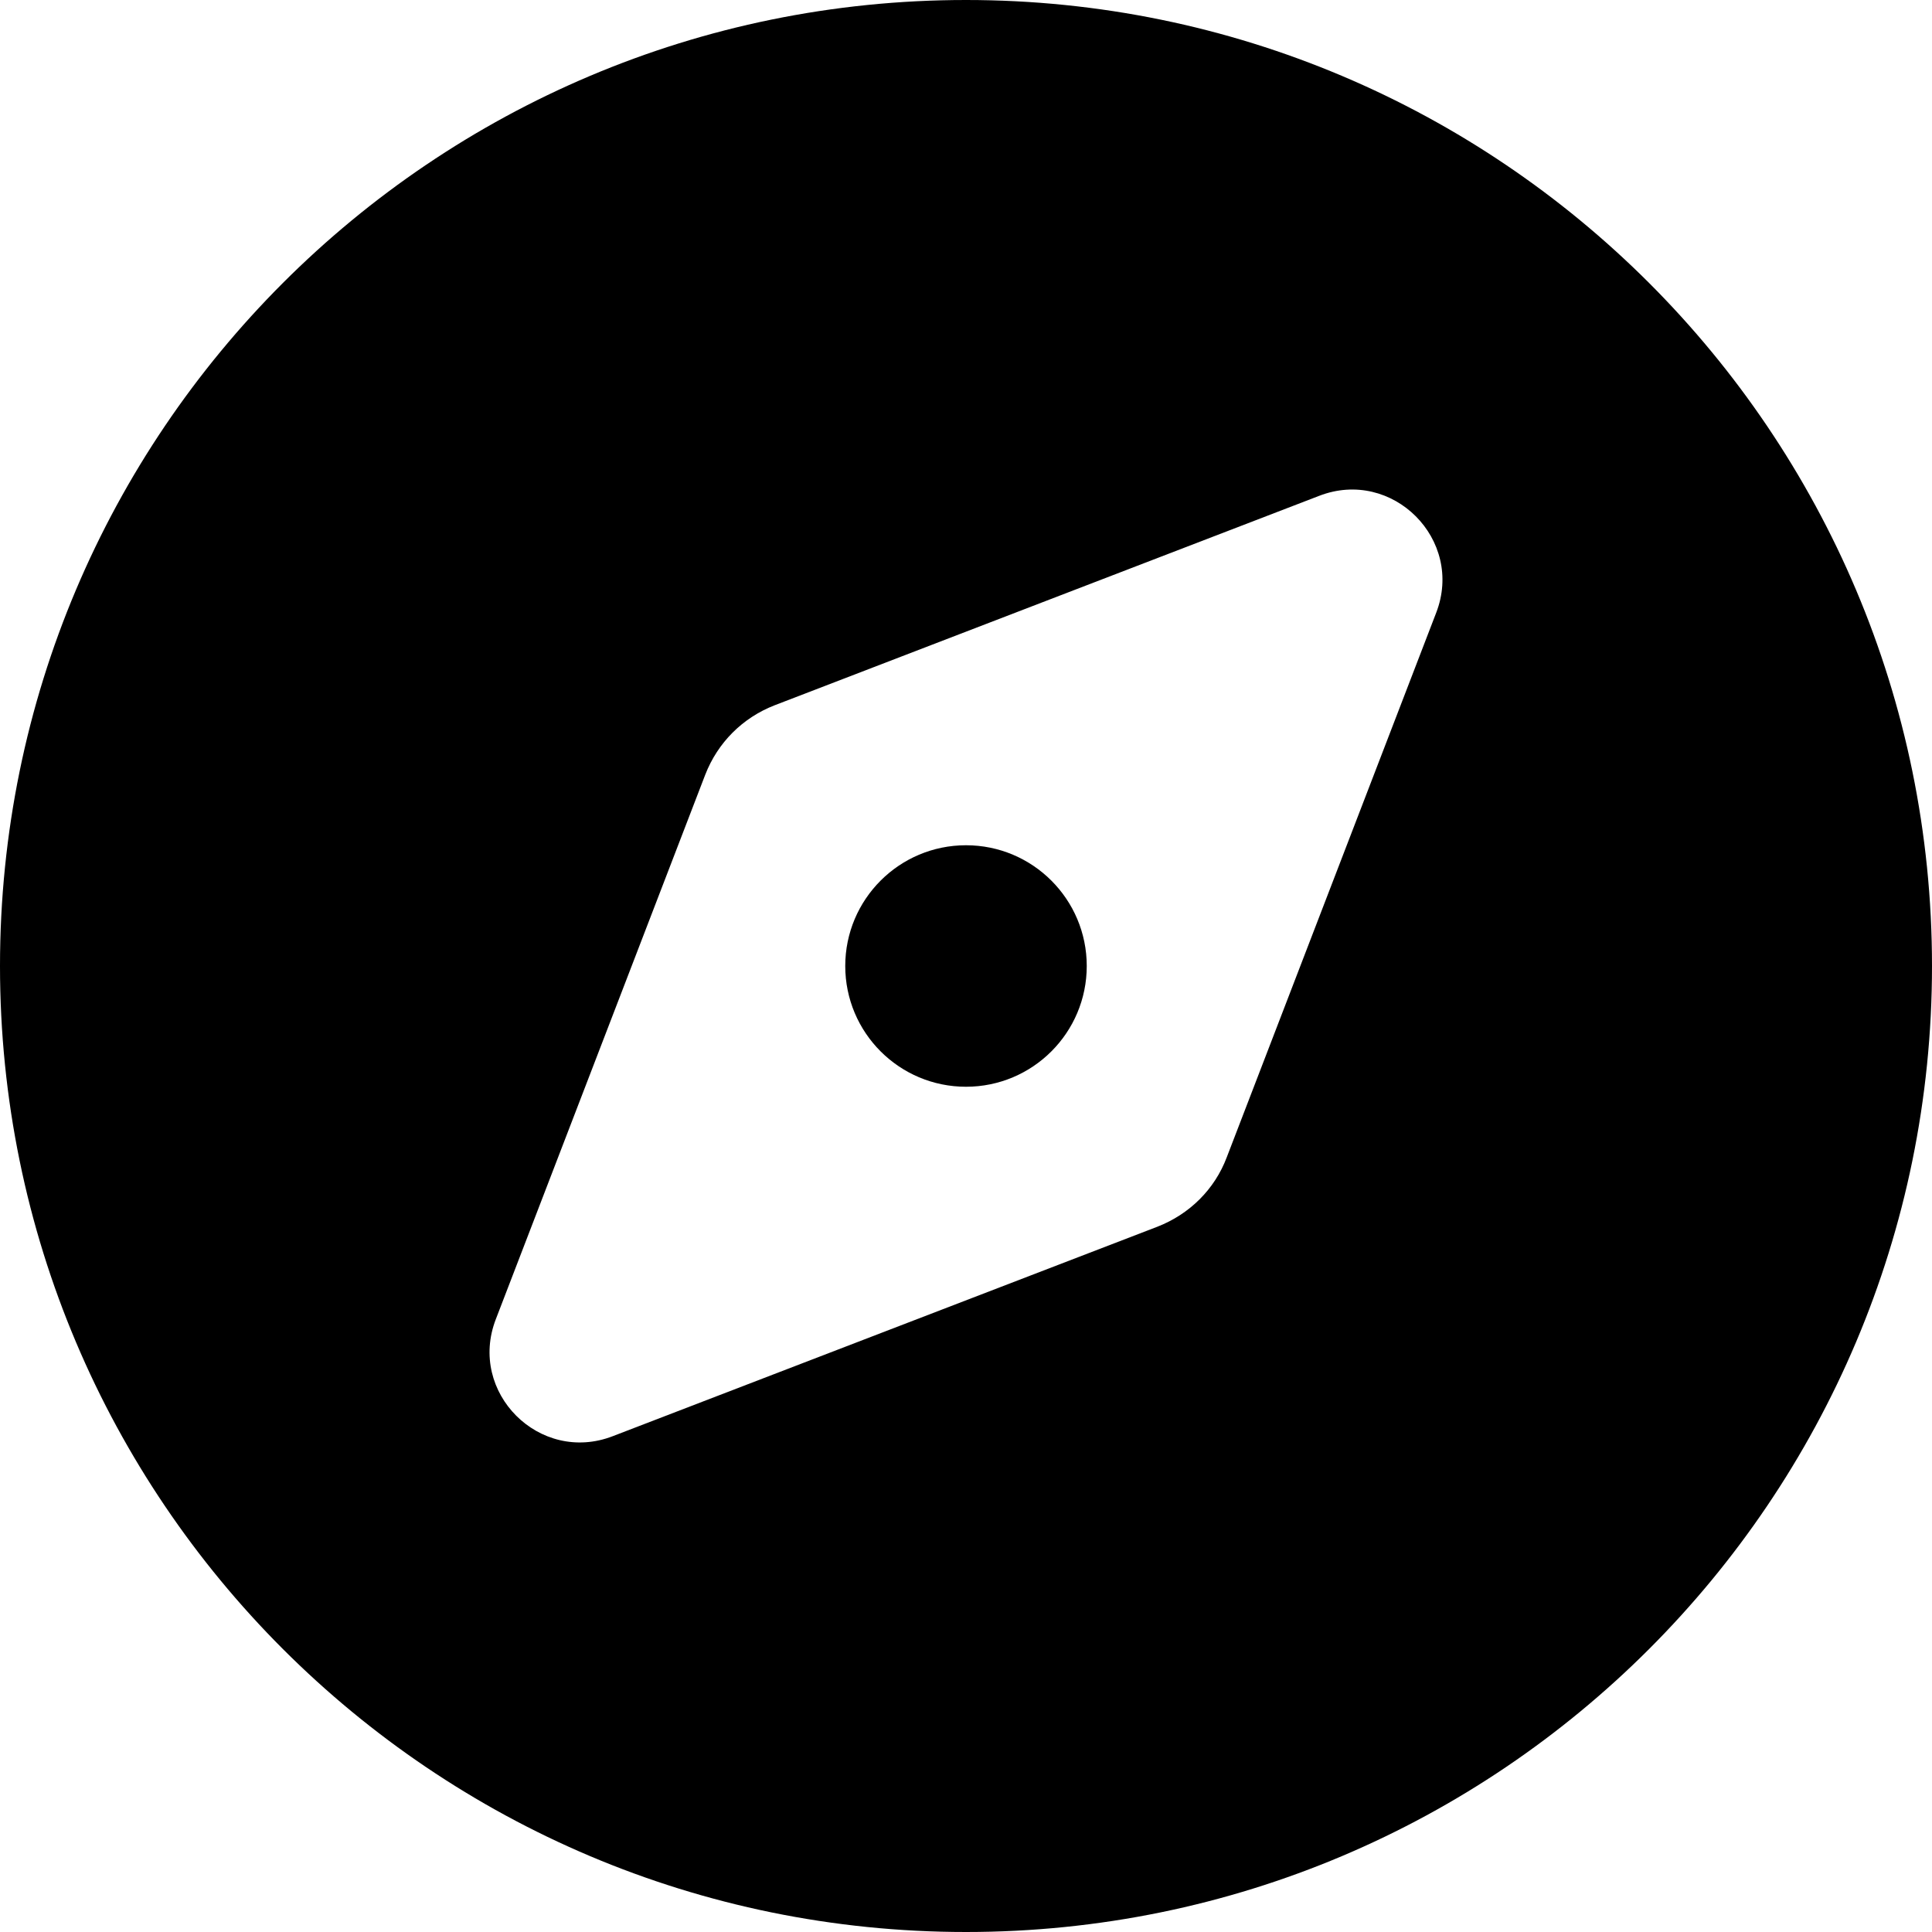
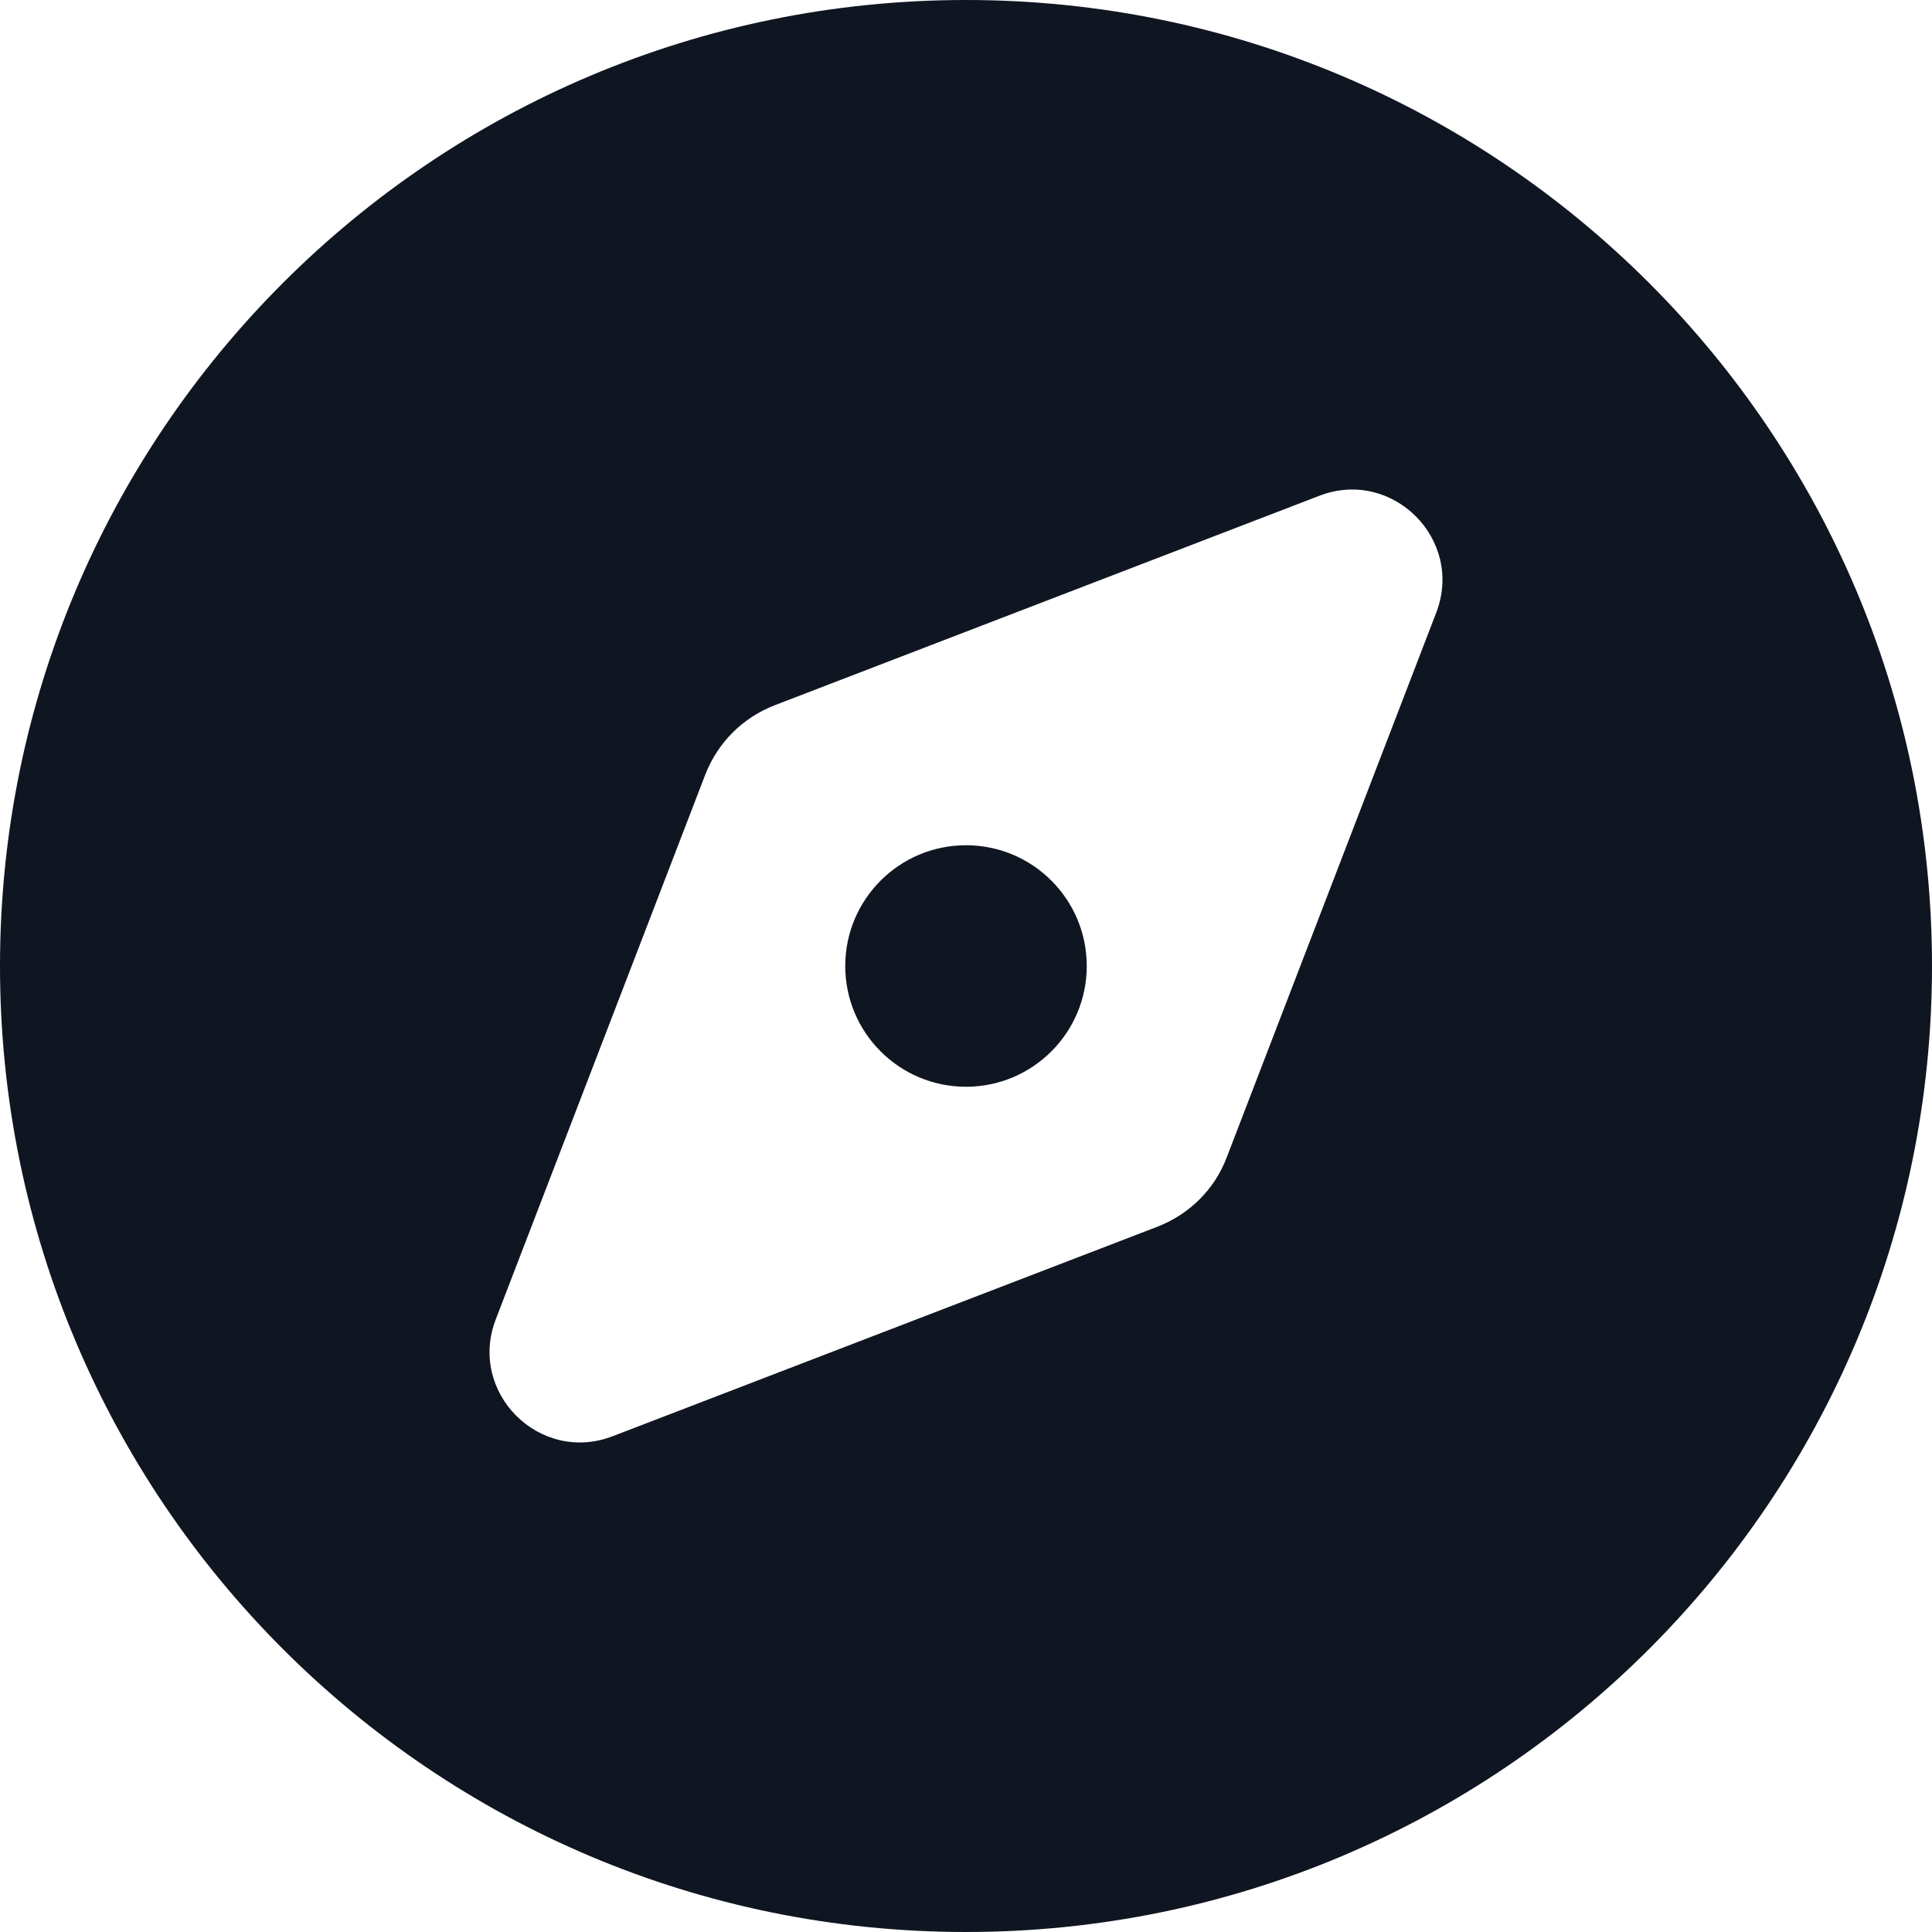
- <svg xmlns="http://www.w3.org/2000/svg" viewBox="0 0 512 512">
+ <svg xmlns="http://www.w3.org/2000/svg" fill="rgb(15, 22, 33)" viewBox="0 0 512 512">
  <path d="M256 512A256 256 0 1 0 256 0a256 256 0 1 0 0 512zm50.7-186.9L162.4 380.6c-19.4 7.5-38.5-11.6-31-31l55.5-144.3c3.3-8.5 9.9-15.1 18.4-18.4l144.3-55.5c19.4-7.5 38.5 11.6 31 31L325.1 306.7c-3.2 8.5-9.9 15.1-18.4 18.4zM288 256a32 32 0 1 0 -64 0 32 32 0 1 0 64 0z" />
</svg>
